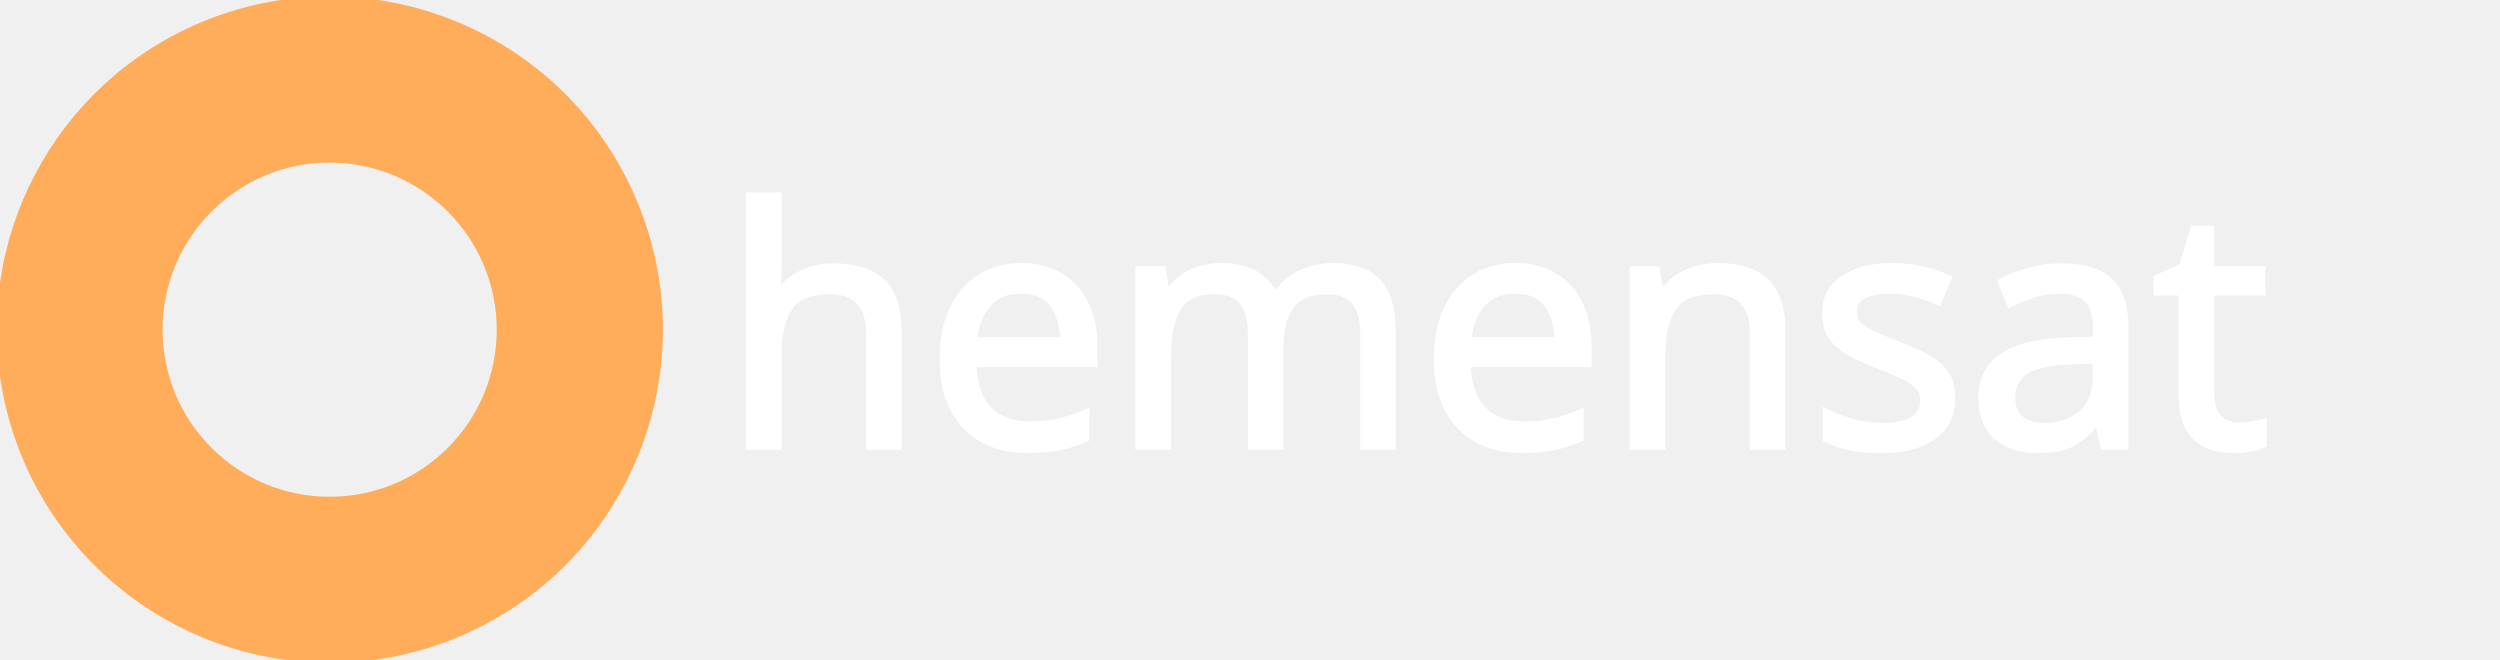
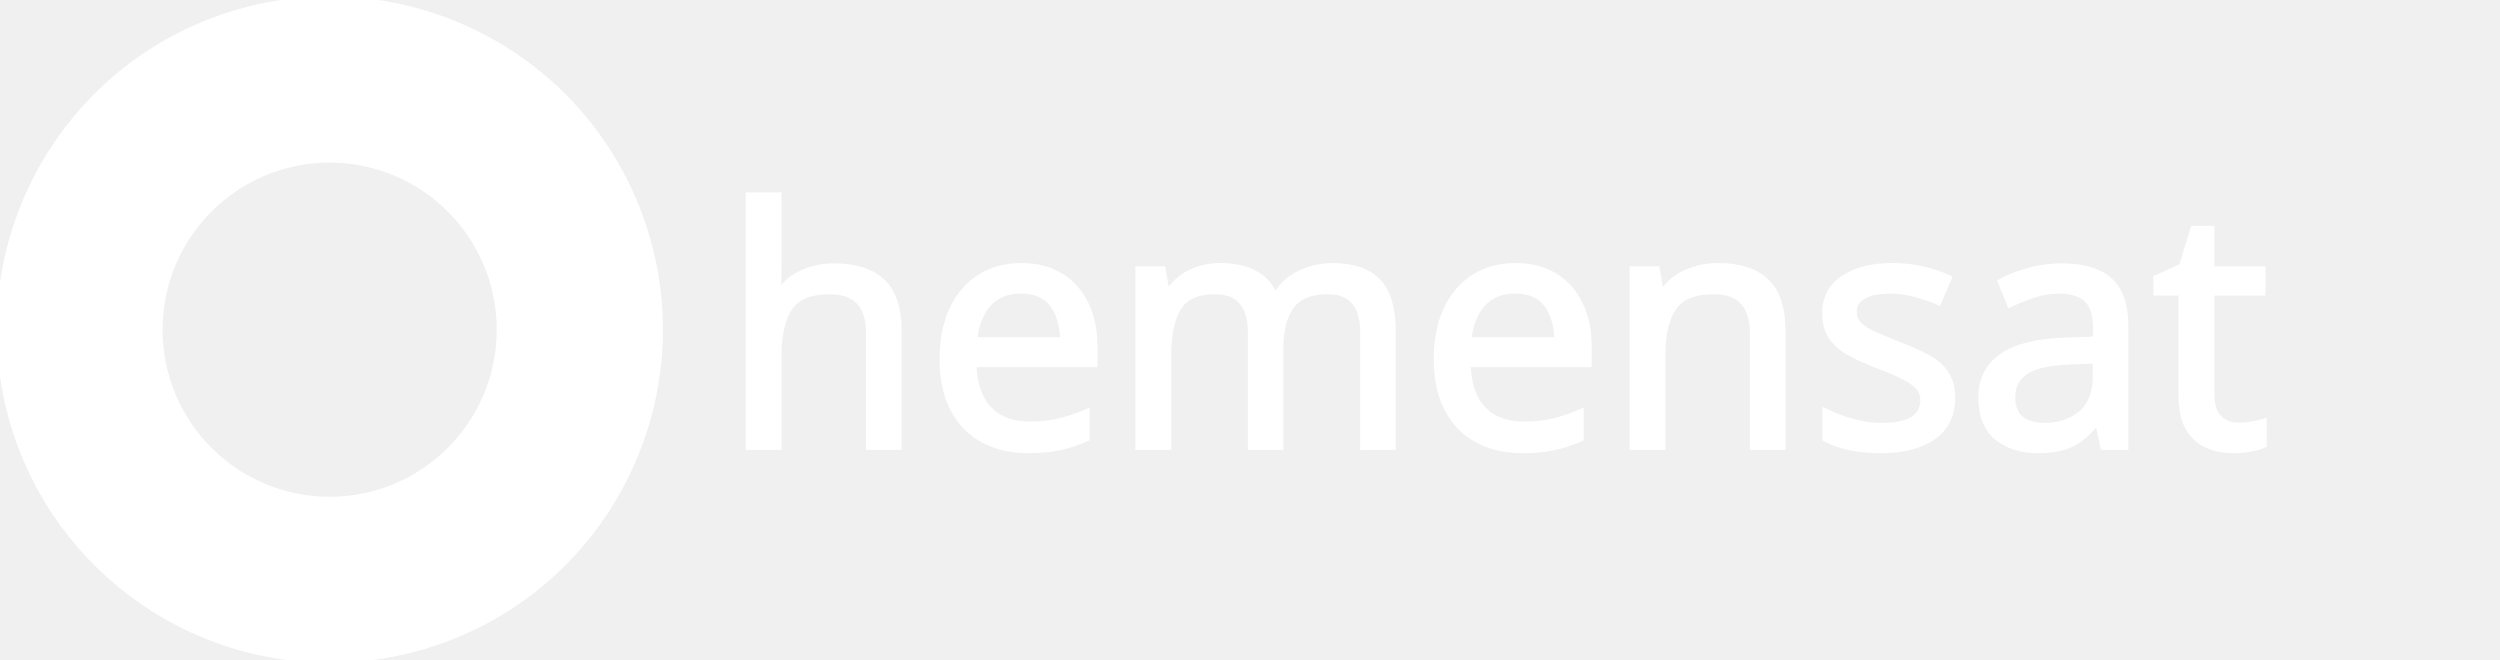
<svg xmlns="http://www.w3.org/2000/svg" style="    stroke: white;" viewBox="0 0 364 96.001">
  <defs style="    stroke: white;">
    <linearGradient id="linear-gradient" x1="0.5" x2="0.5" y2="1" gradientUnits="objectBoundingBox">
      <stop offset="0" stop-color="#ffb05b" />
      <stop offset="1" stop-color="#ff8b52" />
    </linearGradient>
  </defs>
  <g id="Group_17627" data-name="Group 17627" transform="translate(0.384 -0.177)">
    <g id="Group_17626" data-name="Group 17626" transform="translate(0 0)">
      <g id="Oval" transform="translate(-0.384 0.178)">
-         <path style="      fill: #ffad5a;    stroke: #ffad5a;" id="Oval-2" data-name="Oval" d="M48,96A48.013,48.013,0,0,1,29.316,3.772,48.012,48.012,0,0,1,66.684,92.228,47.7,47.7,0,0,1,48,96Zm0-72.827A24.827,24.827,0,1,0,72.827,48,24.855,24.855,0,0,0,48,23.173Z" transform="translate(0 0)" fill="white" />
+         <path style="      fill: #fff;    stroke: #fff;" id="Oval-2" data-name="Oval" d="M48,96A48.013,48.013,0,0,1,29.316,3.772,48.012,48.012,0,0,1,66.684,92.228,47.7,47.7,0,0,1,48,96Zm0-72.827A24.827,24.827,0,1,0,72.827,48,24.855,24.855,0,0,0,48,23.173Z" transform="translate(0 0)" fill="white" />
      </g>
    </g>
  </g>
  <g id="Group_17628" data-name="Group 17628" transform="translate(104.856 5.783)">
    <text id="carnow" transform="translate(0.144 59.217)" fill="#fff" font-size="48" style="    stroke: white;" font-family="SegoeUI, Segoe UI">
      <tspan x="0" y="0">hemensat</tspan>
    </text>
  </g>
</svg>
